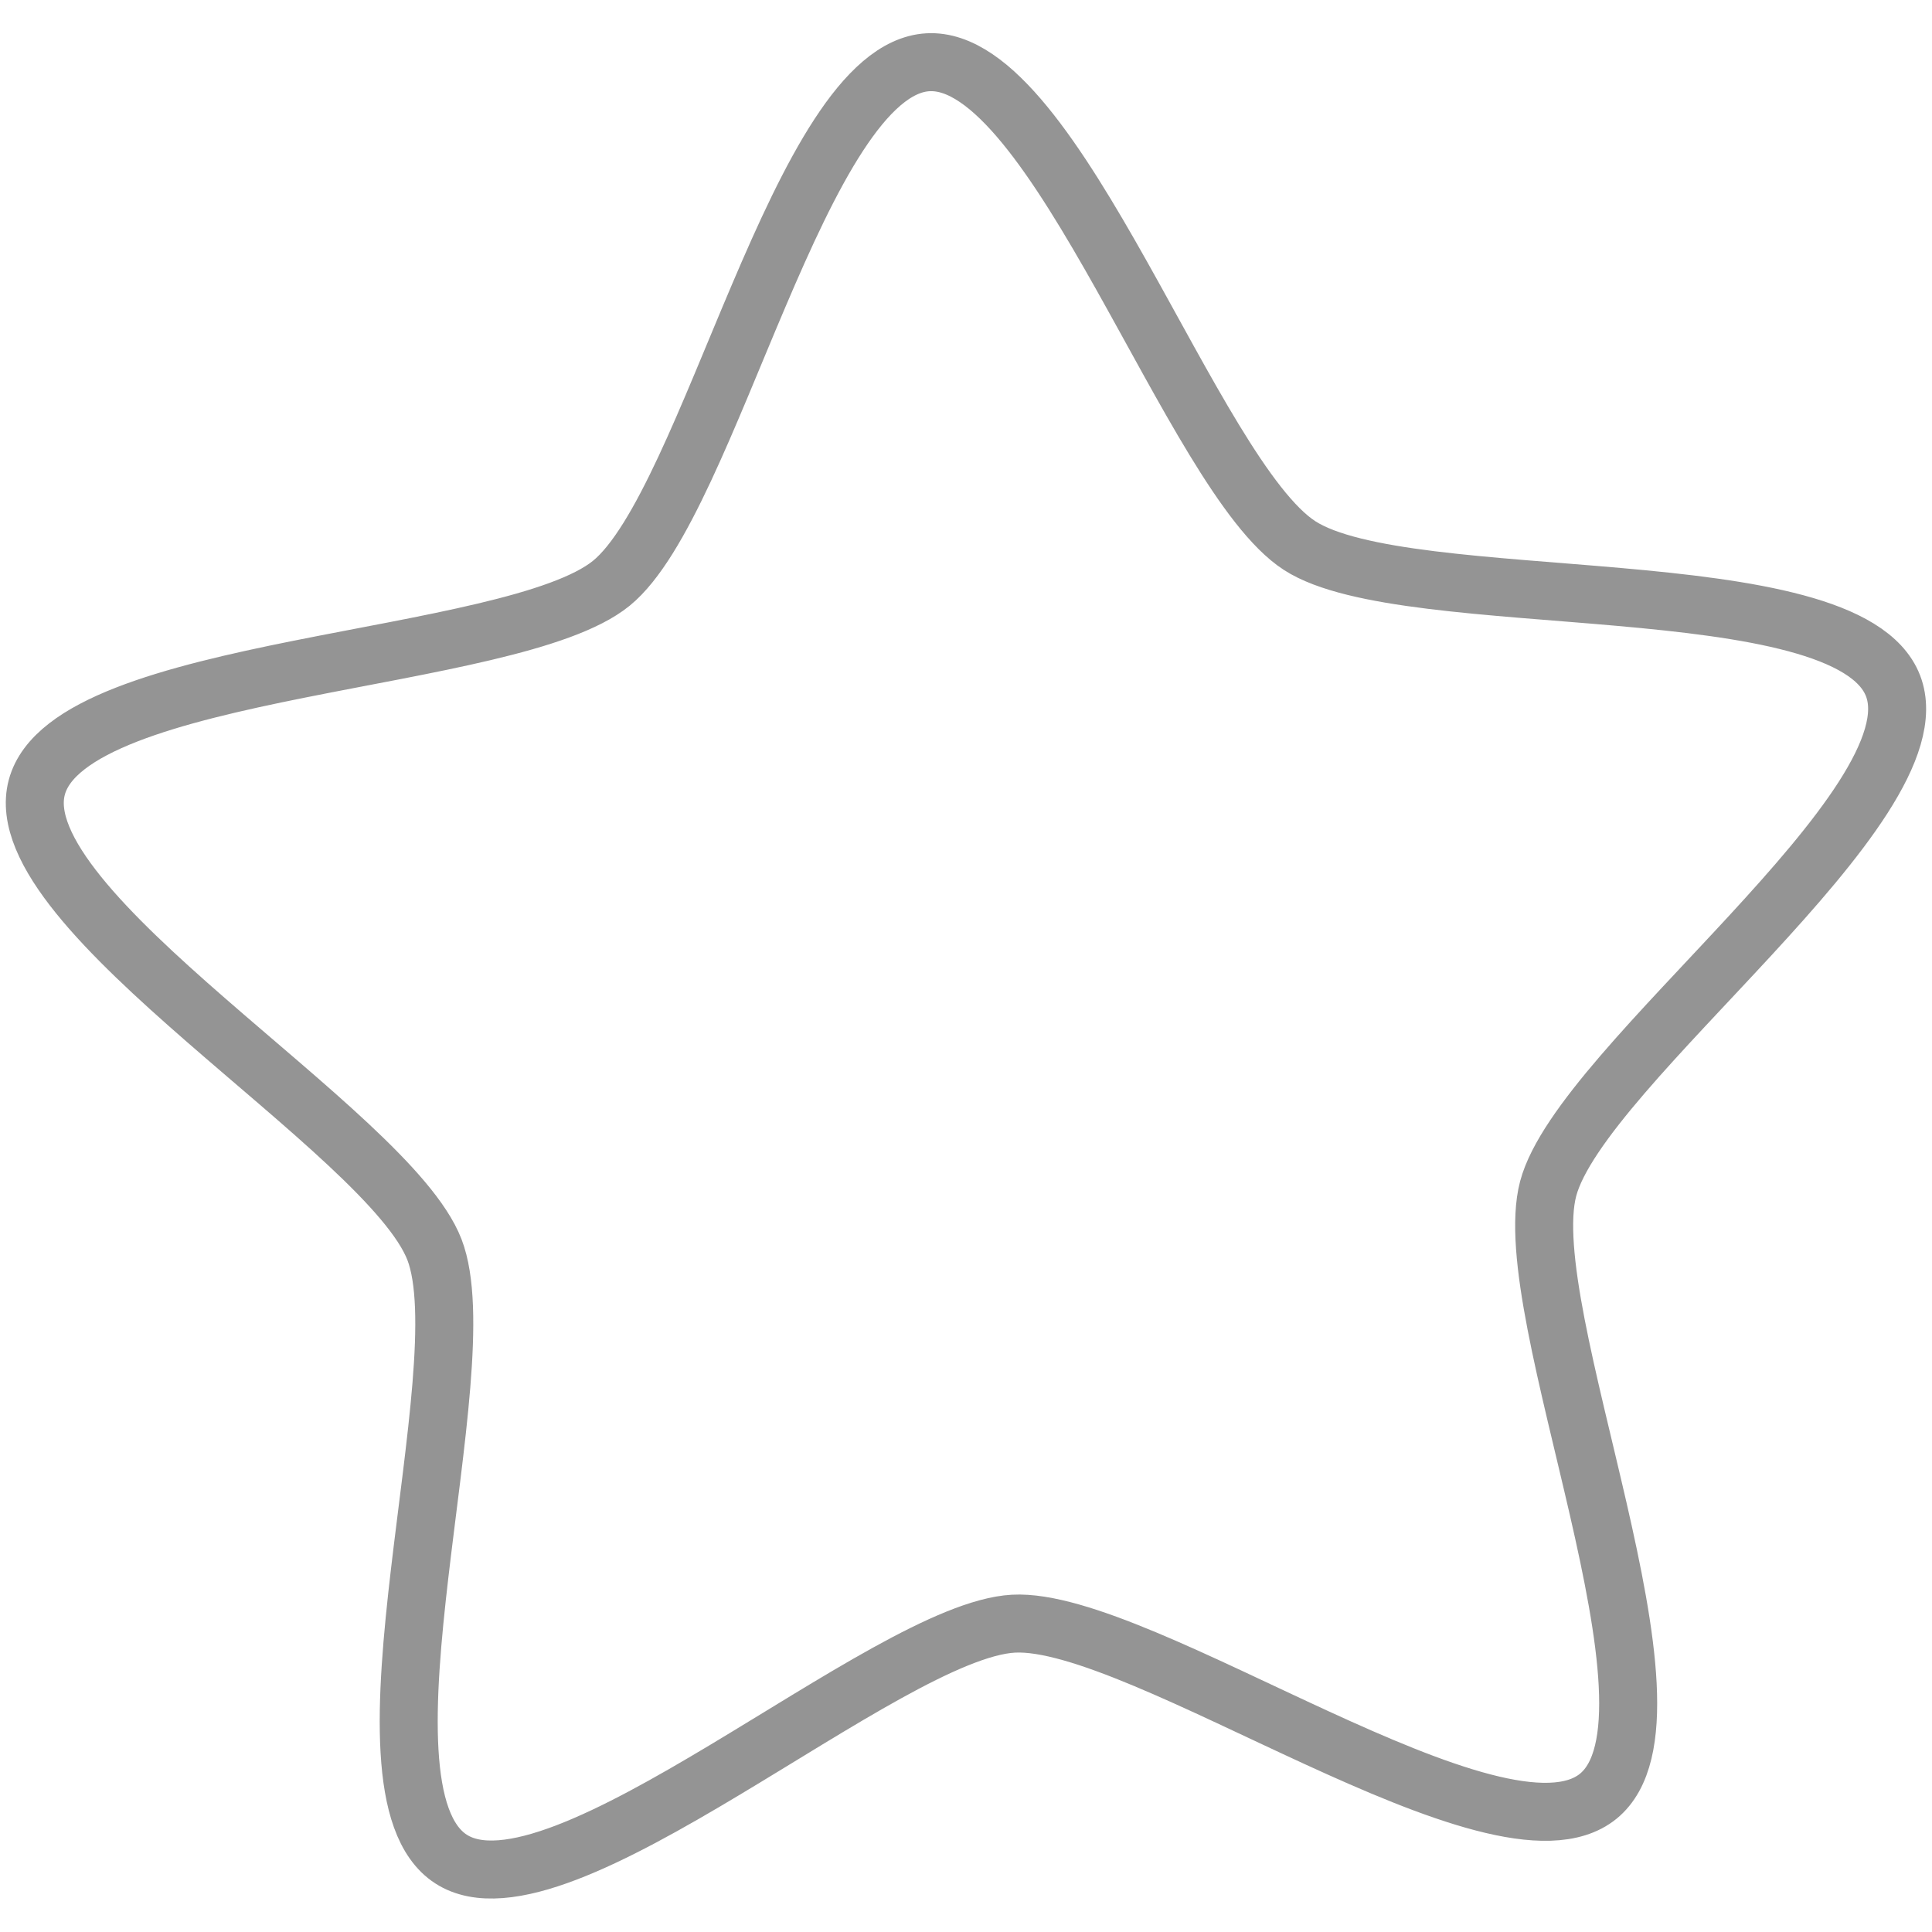
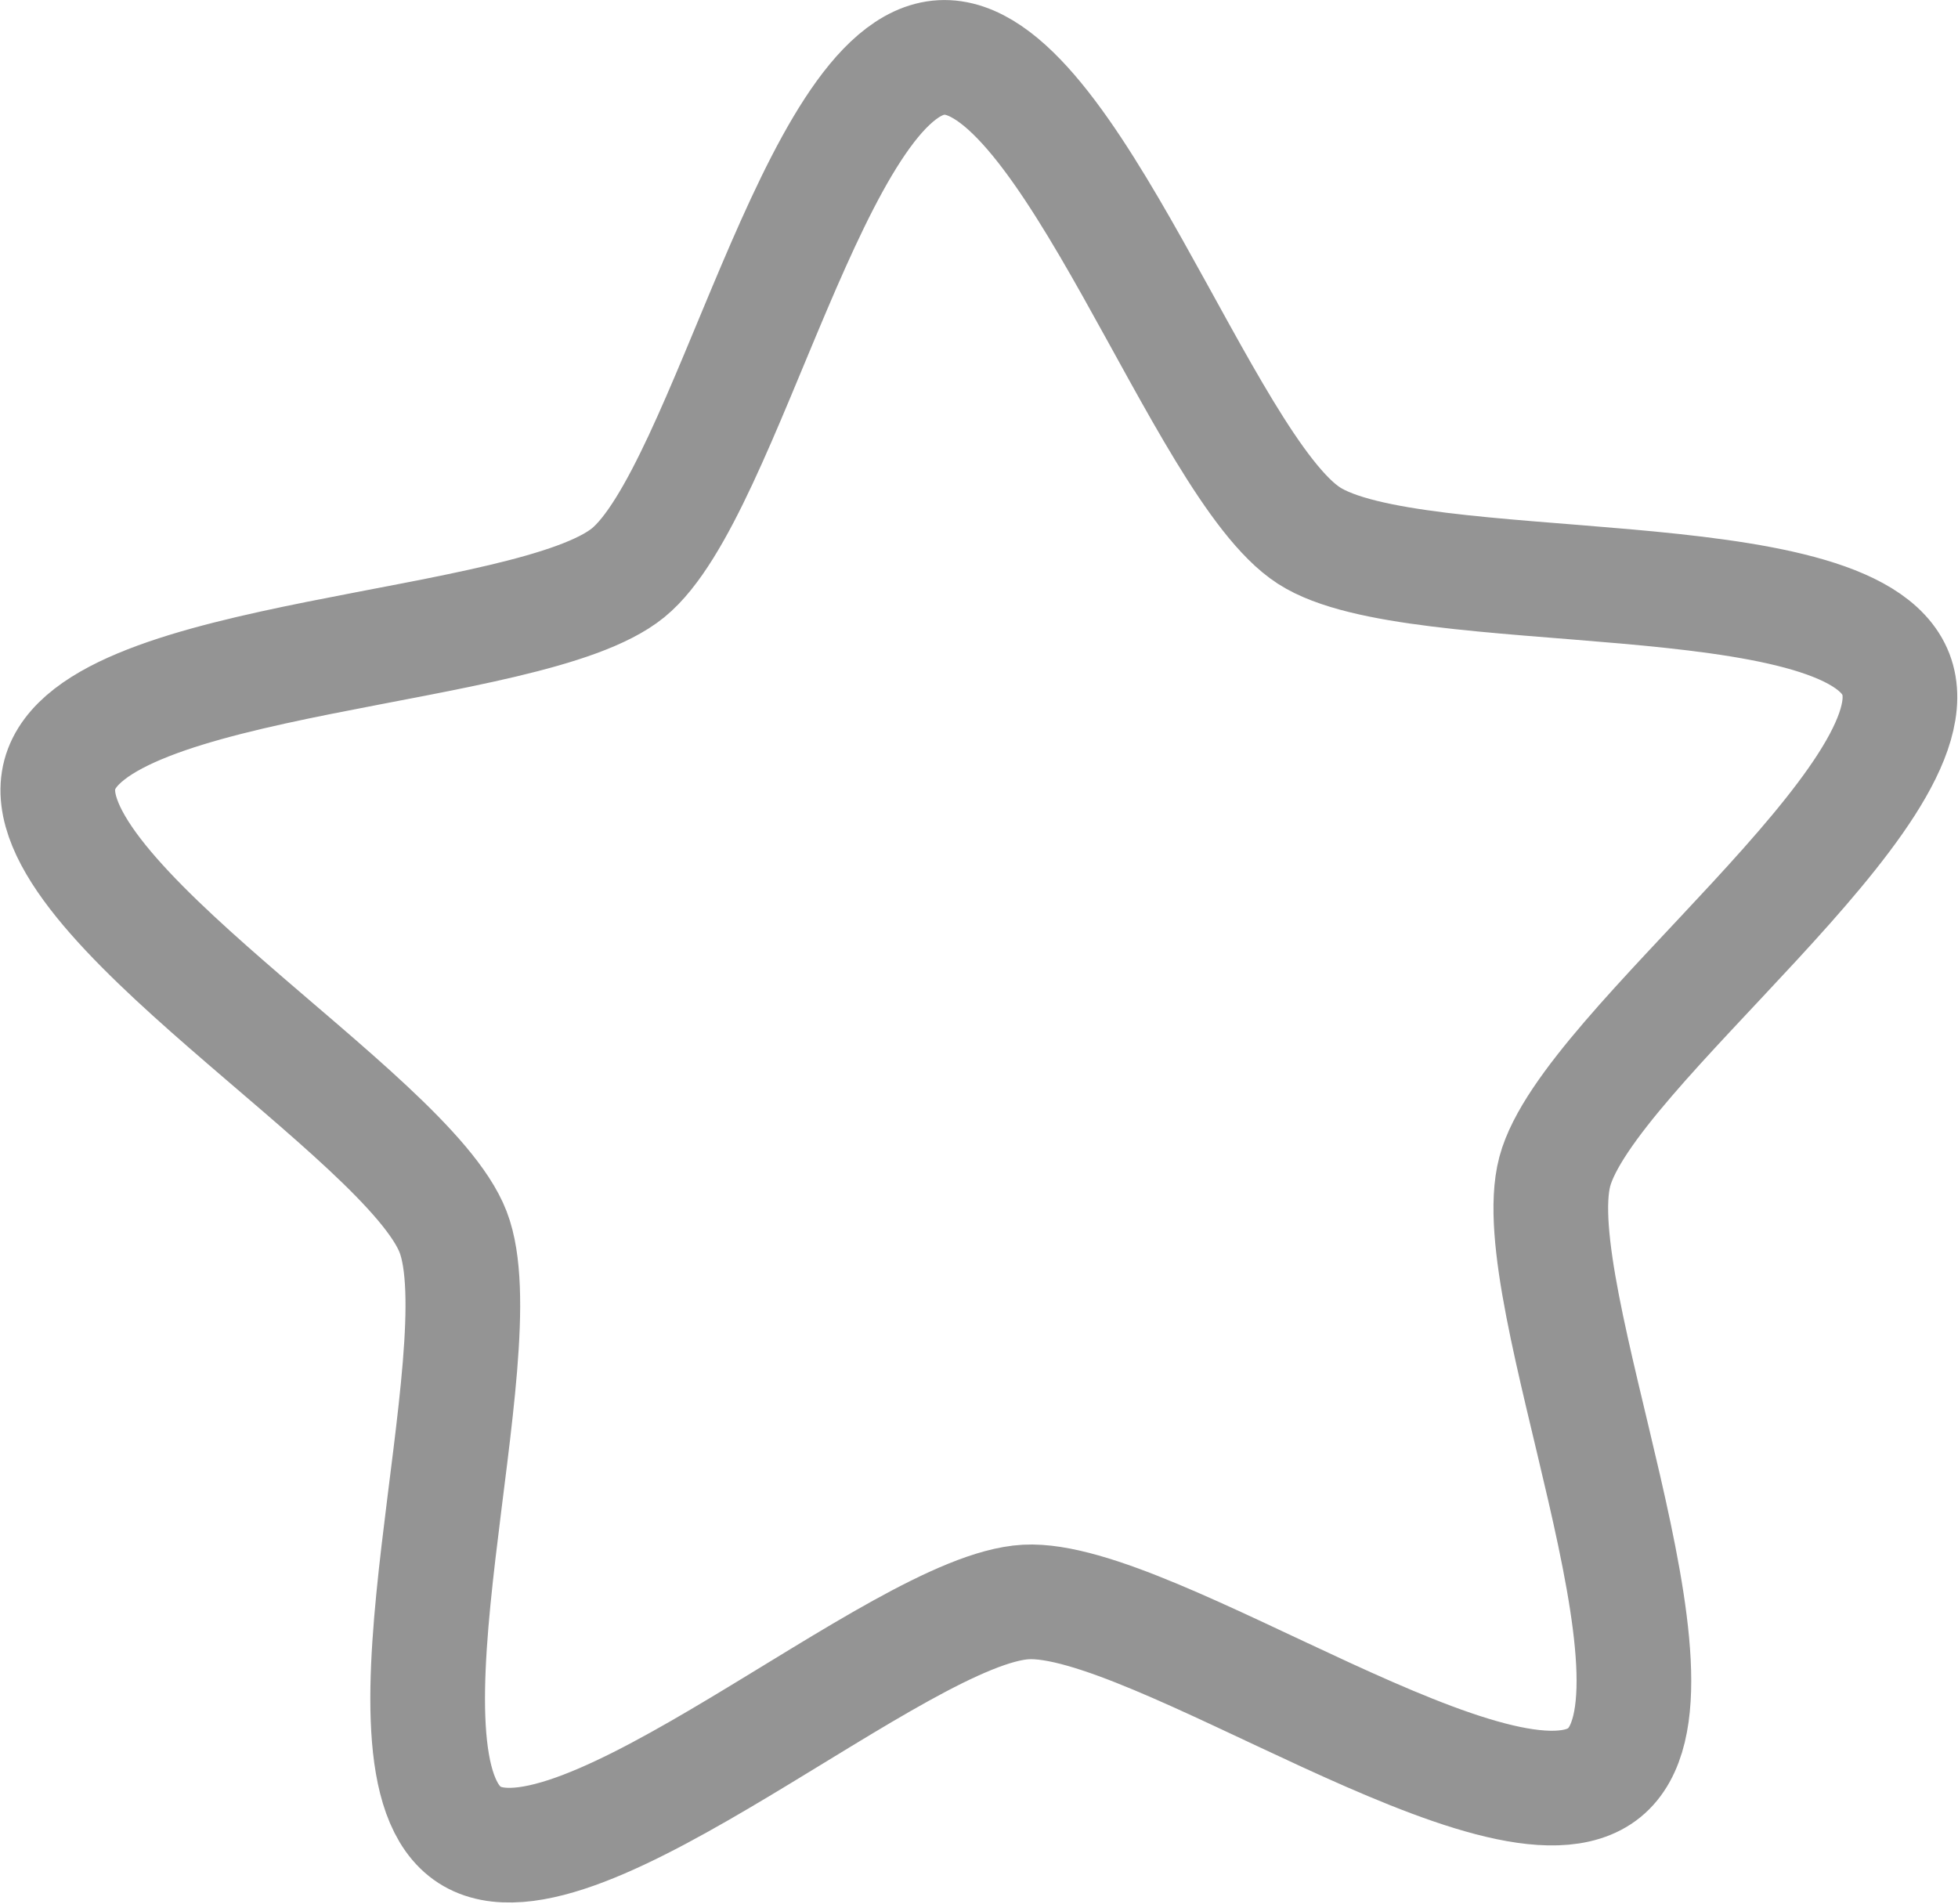
- <svg xmlns="http://www.w3.org/2000/svg" width="1000" height="1000" viewBox="0 0 1000 1000" id="svg2" version="1.1">
+ <svg xmlns="http://www.w3.org/2000/svg" width="1024.559" height="996.026" viewBox="0 0 1024.559 996.026" id="svg2" version="1.1">
  <defs id="defs4" />
-   <g id="layer1" transform="translate(0,-52.3622)">
-     <path style="fill:#ffff00;fill-opacity:0;stroke:#3f3f3f;stroke-width:30.019;stroke-miterlimit:4;stroke-dasharray:none;stroke-opacity:0.556" id="path3338" d="M 672.696,-334.764 C 617.032,-298.798 546.506,-80.964 480.333,-84.585 414.159,-88.206 367.824,-312.435 316.417,-354.261 265.01,-396.087 36.044,-395.846 19.039,-459.9 2.034,-523.954 200.97,-637.312 224.863,-699.128 c 23.893,-61.816 -47.09,-279.501 8.574,-315.468 55.664,-35.966 224.948,118.204 291.122,121.825 66.174,3.621 251.27,-131.156 302.677,-89.33 51.407,41.826 -42.906,250.466 -25.901,314.52 17.005,64.054 202.383,198.443 178.491,260.258 -23.893,61.816 -251.466,36.592 -307.13,72.559 z" transform="scale(1,-1)" />
+   <g id="layer1" transform="translate(12.23083,-54.52448)">
+     <path style="fill:#ffff00;fill-opacity:0;stroke:#3f3f3f;stroke-width:60;stroke-miterlimit:4;stroke-dasharray:none;stroke-opacity:0.556" id="path3338" d="M 672.696,-334.764 C 617.032,-298.798 546.506,-80.964 480.333,-84.585 414.159,-88.206 367.824,-312.435 316.417,-354.261 265.01,-396.087 36.044,-395.846 19.039,-459.9 2.034,-523.954 200.97,-637.312 224.863,-699.128 c 23.893,-61.816 -47.09,-279.501 8.574,-315.468 55.664,-35.966 224.948,118.204 291.122,121.825 66.174,3.621 251.27,-131.156 302.677,-89.33 51.407,41.826 -42.906,250.466 -25.901,314.52 17.005,64.054 202.383,198.443 178.491,260.258 -23.893,61.816 -251.466,36.592 -307.13,72.559 z" transform="scale(1,-1)" />
  </g>
</svg>
